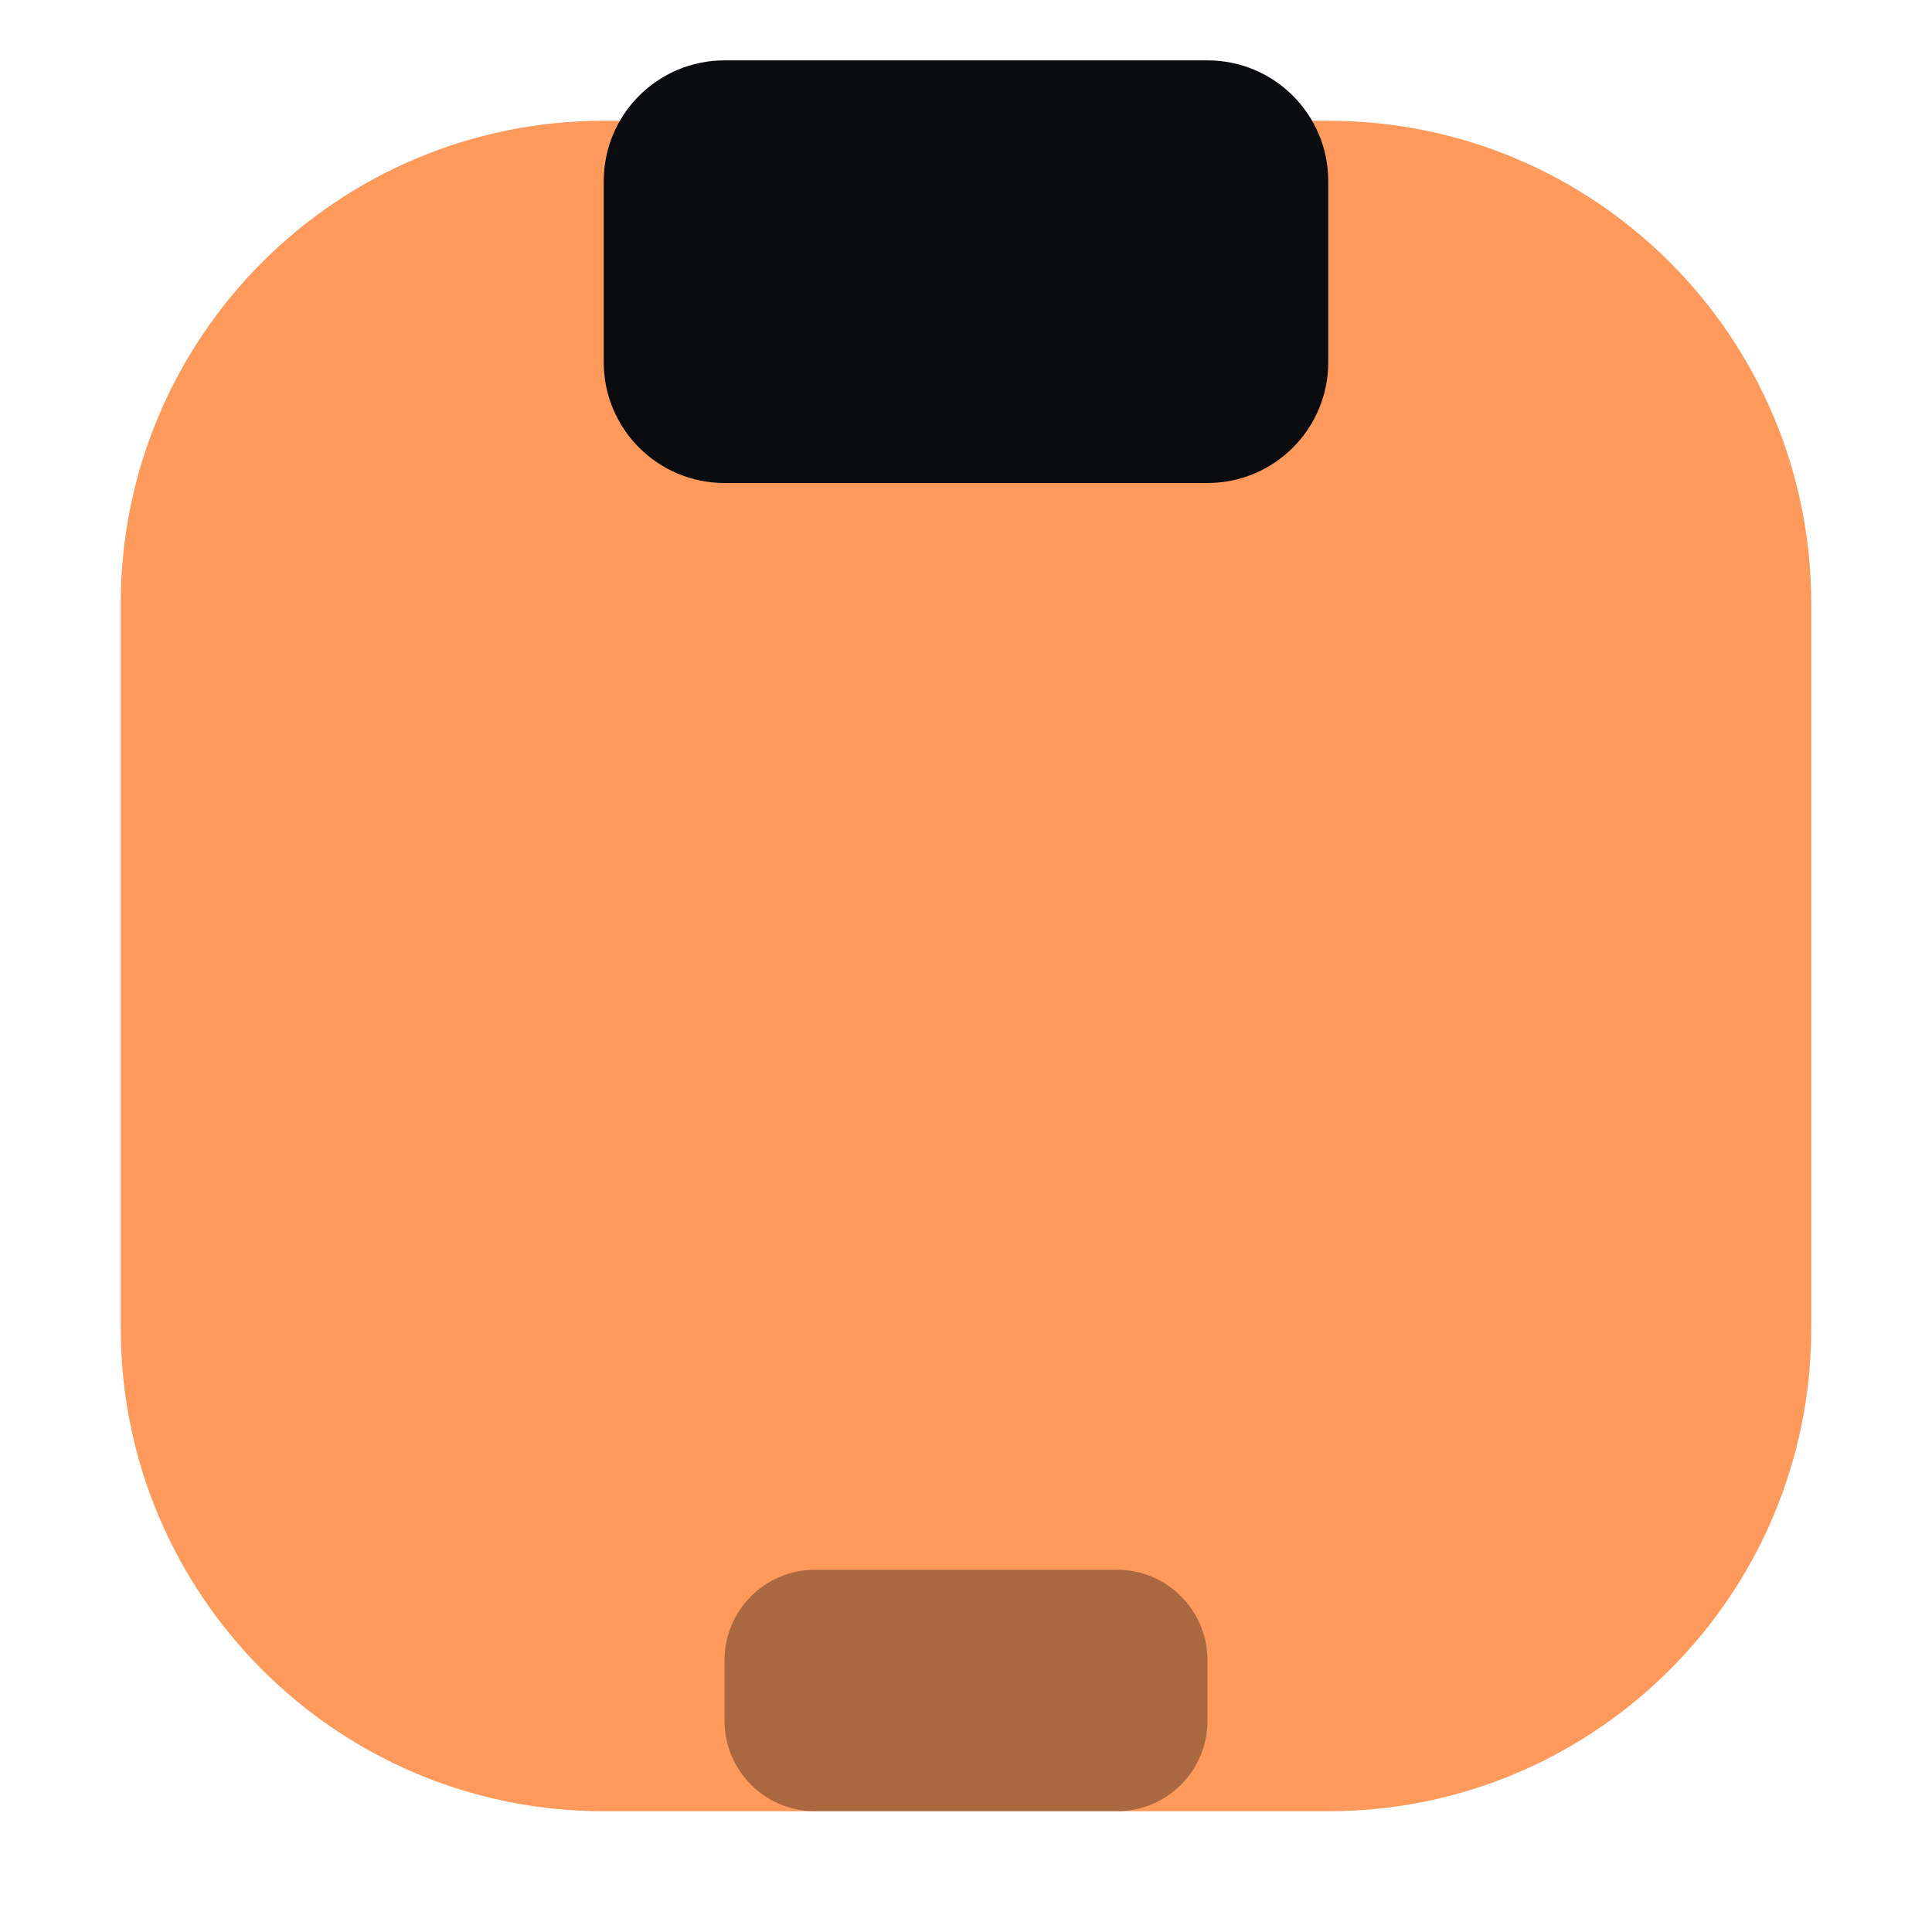
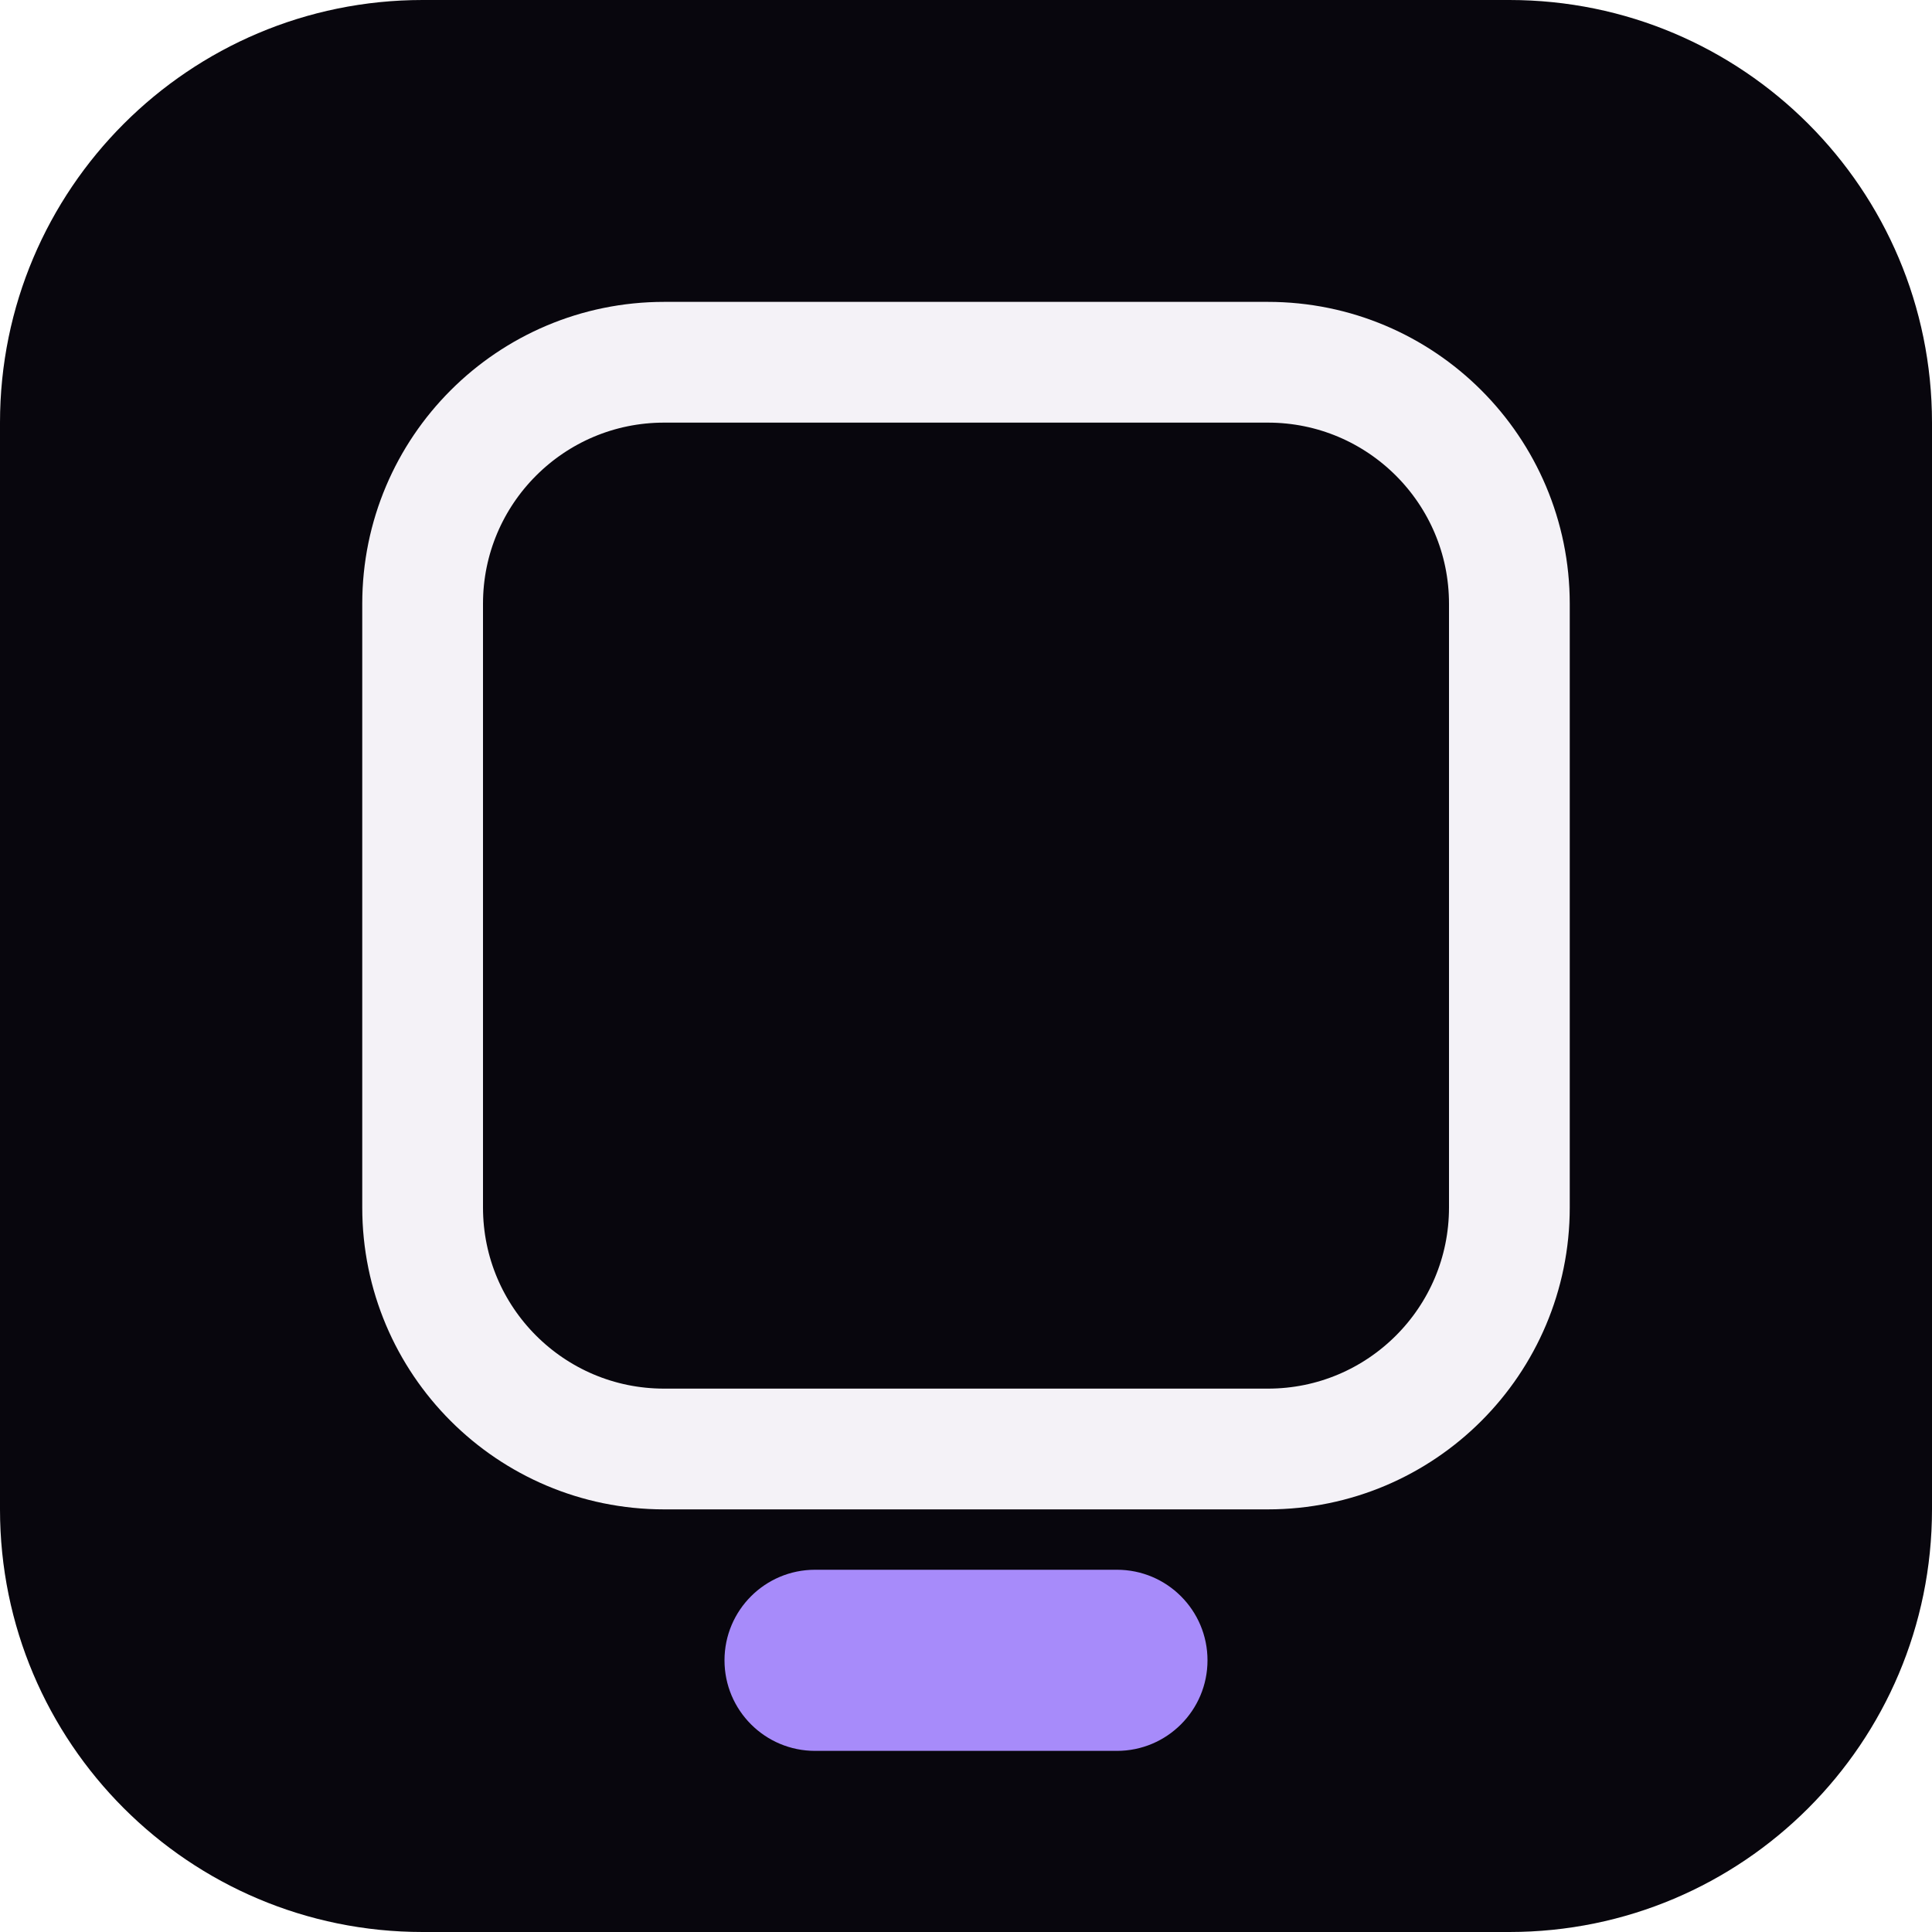
<svg xmlns="http://www.w3.org/2000/svg" viewBox="0 0 32 32">
-   <defs>
-     <linearGradient id="g" x1="4" y1="0" x2="28" y2="32">
-       <stop offset="0" stop-color="#ff9a5c" />
-       <stop offset="1" stop-color="#f2591f" />
-     </linearGradient>
-   </defs>
-   <rect x="2" y="2" width="28" height="28" rx="8" fill="url(#g)" />
-   <rect x="10" y="1" width="12" height="7" rx="2" fill="#0b0c0f" />
-   <rect x="12" y="26" width="8" height="4" rx="1.5" fill="#0b0c0f" opacity=".35" />
+   <rect width="32" height="32" rx="7" fill="#08060d" />
+   <rect x="7" y="6" width="18" height="18" rx="4" fill="none" stroke="#f4f2f7" stroke-width="2" />
+   <rect x="12" y="26" width="8" height="3" rx="1.5" fill="#a78bfa" />
</svg>
